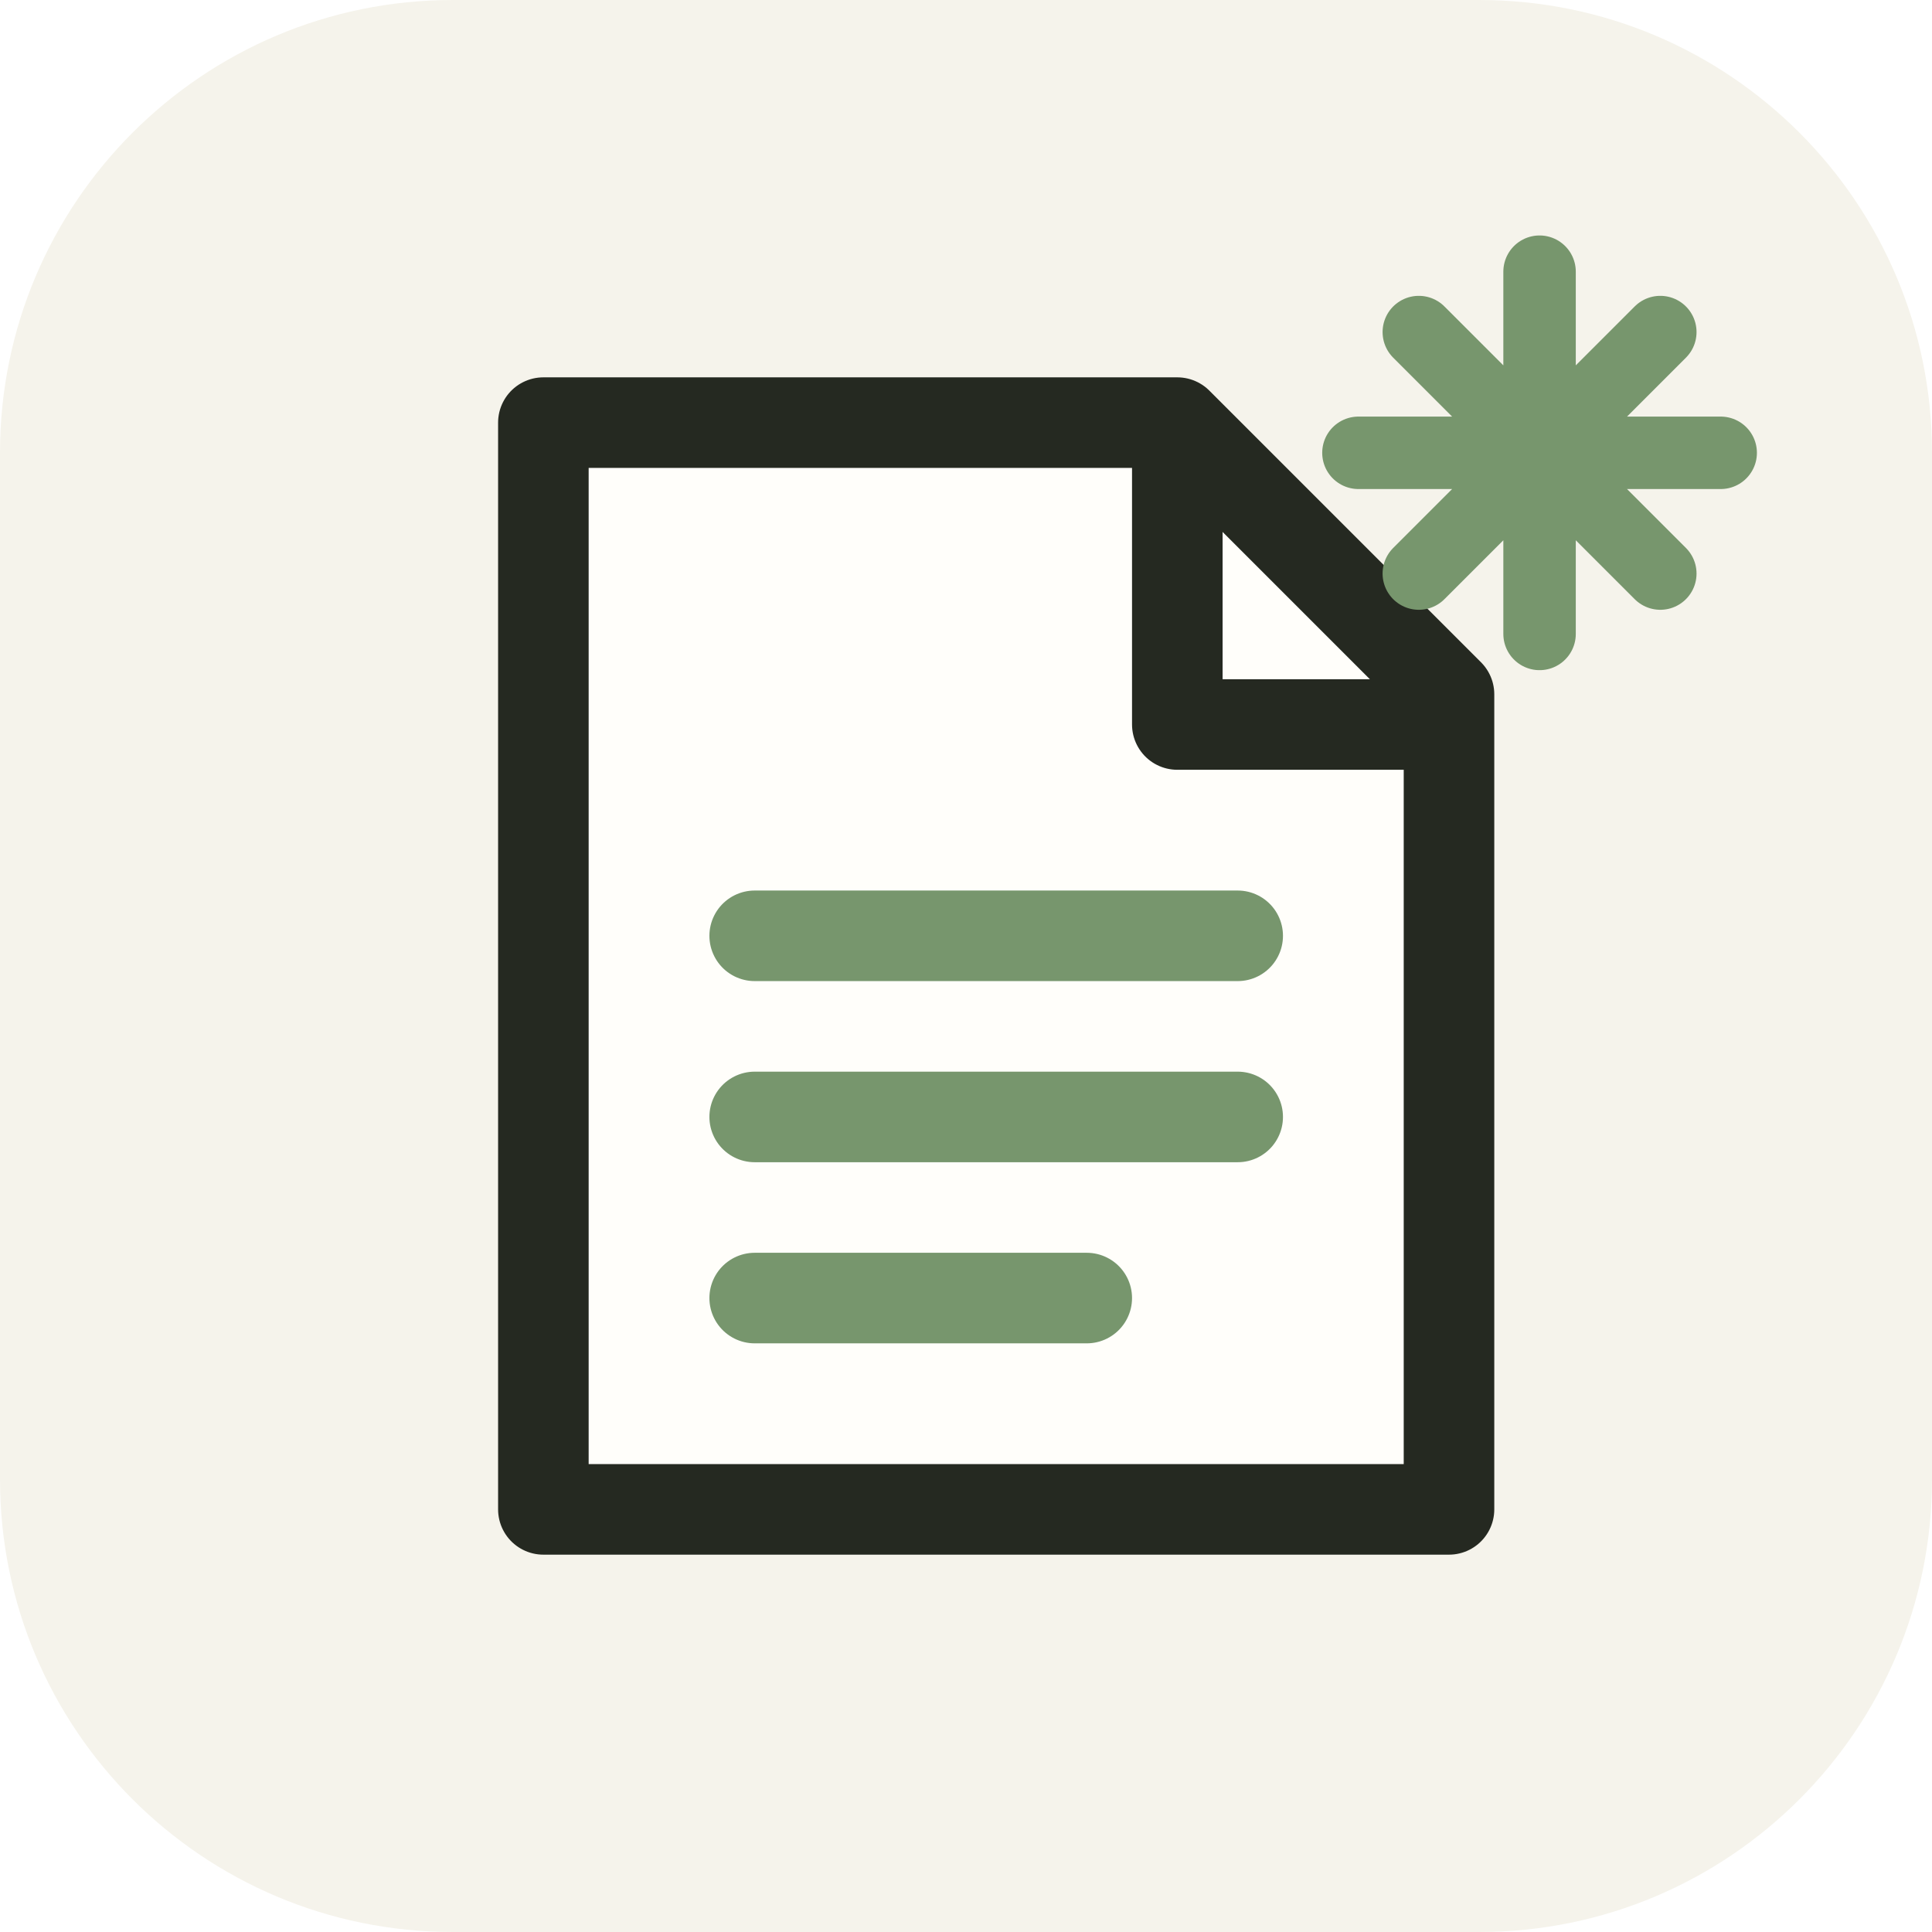
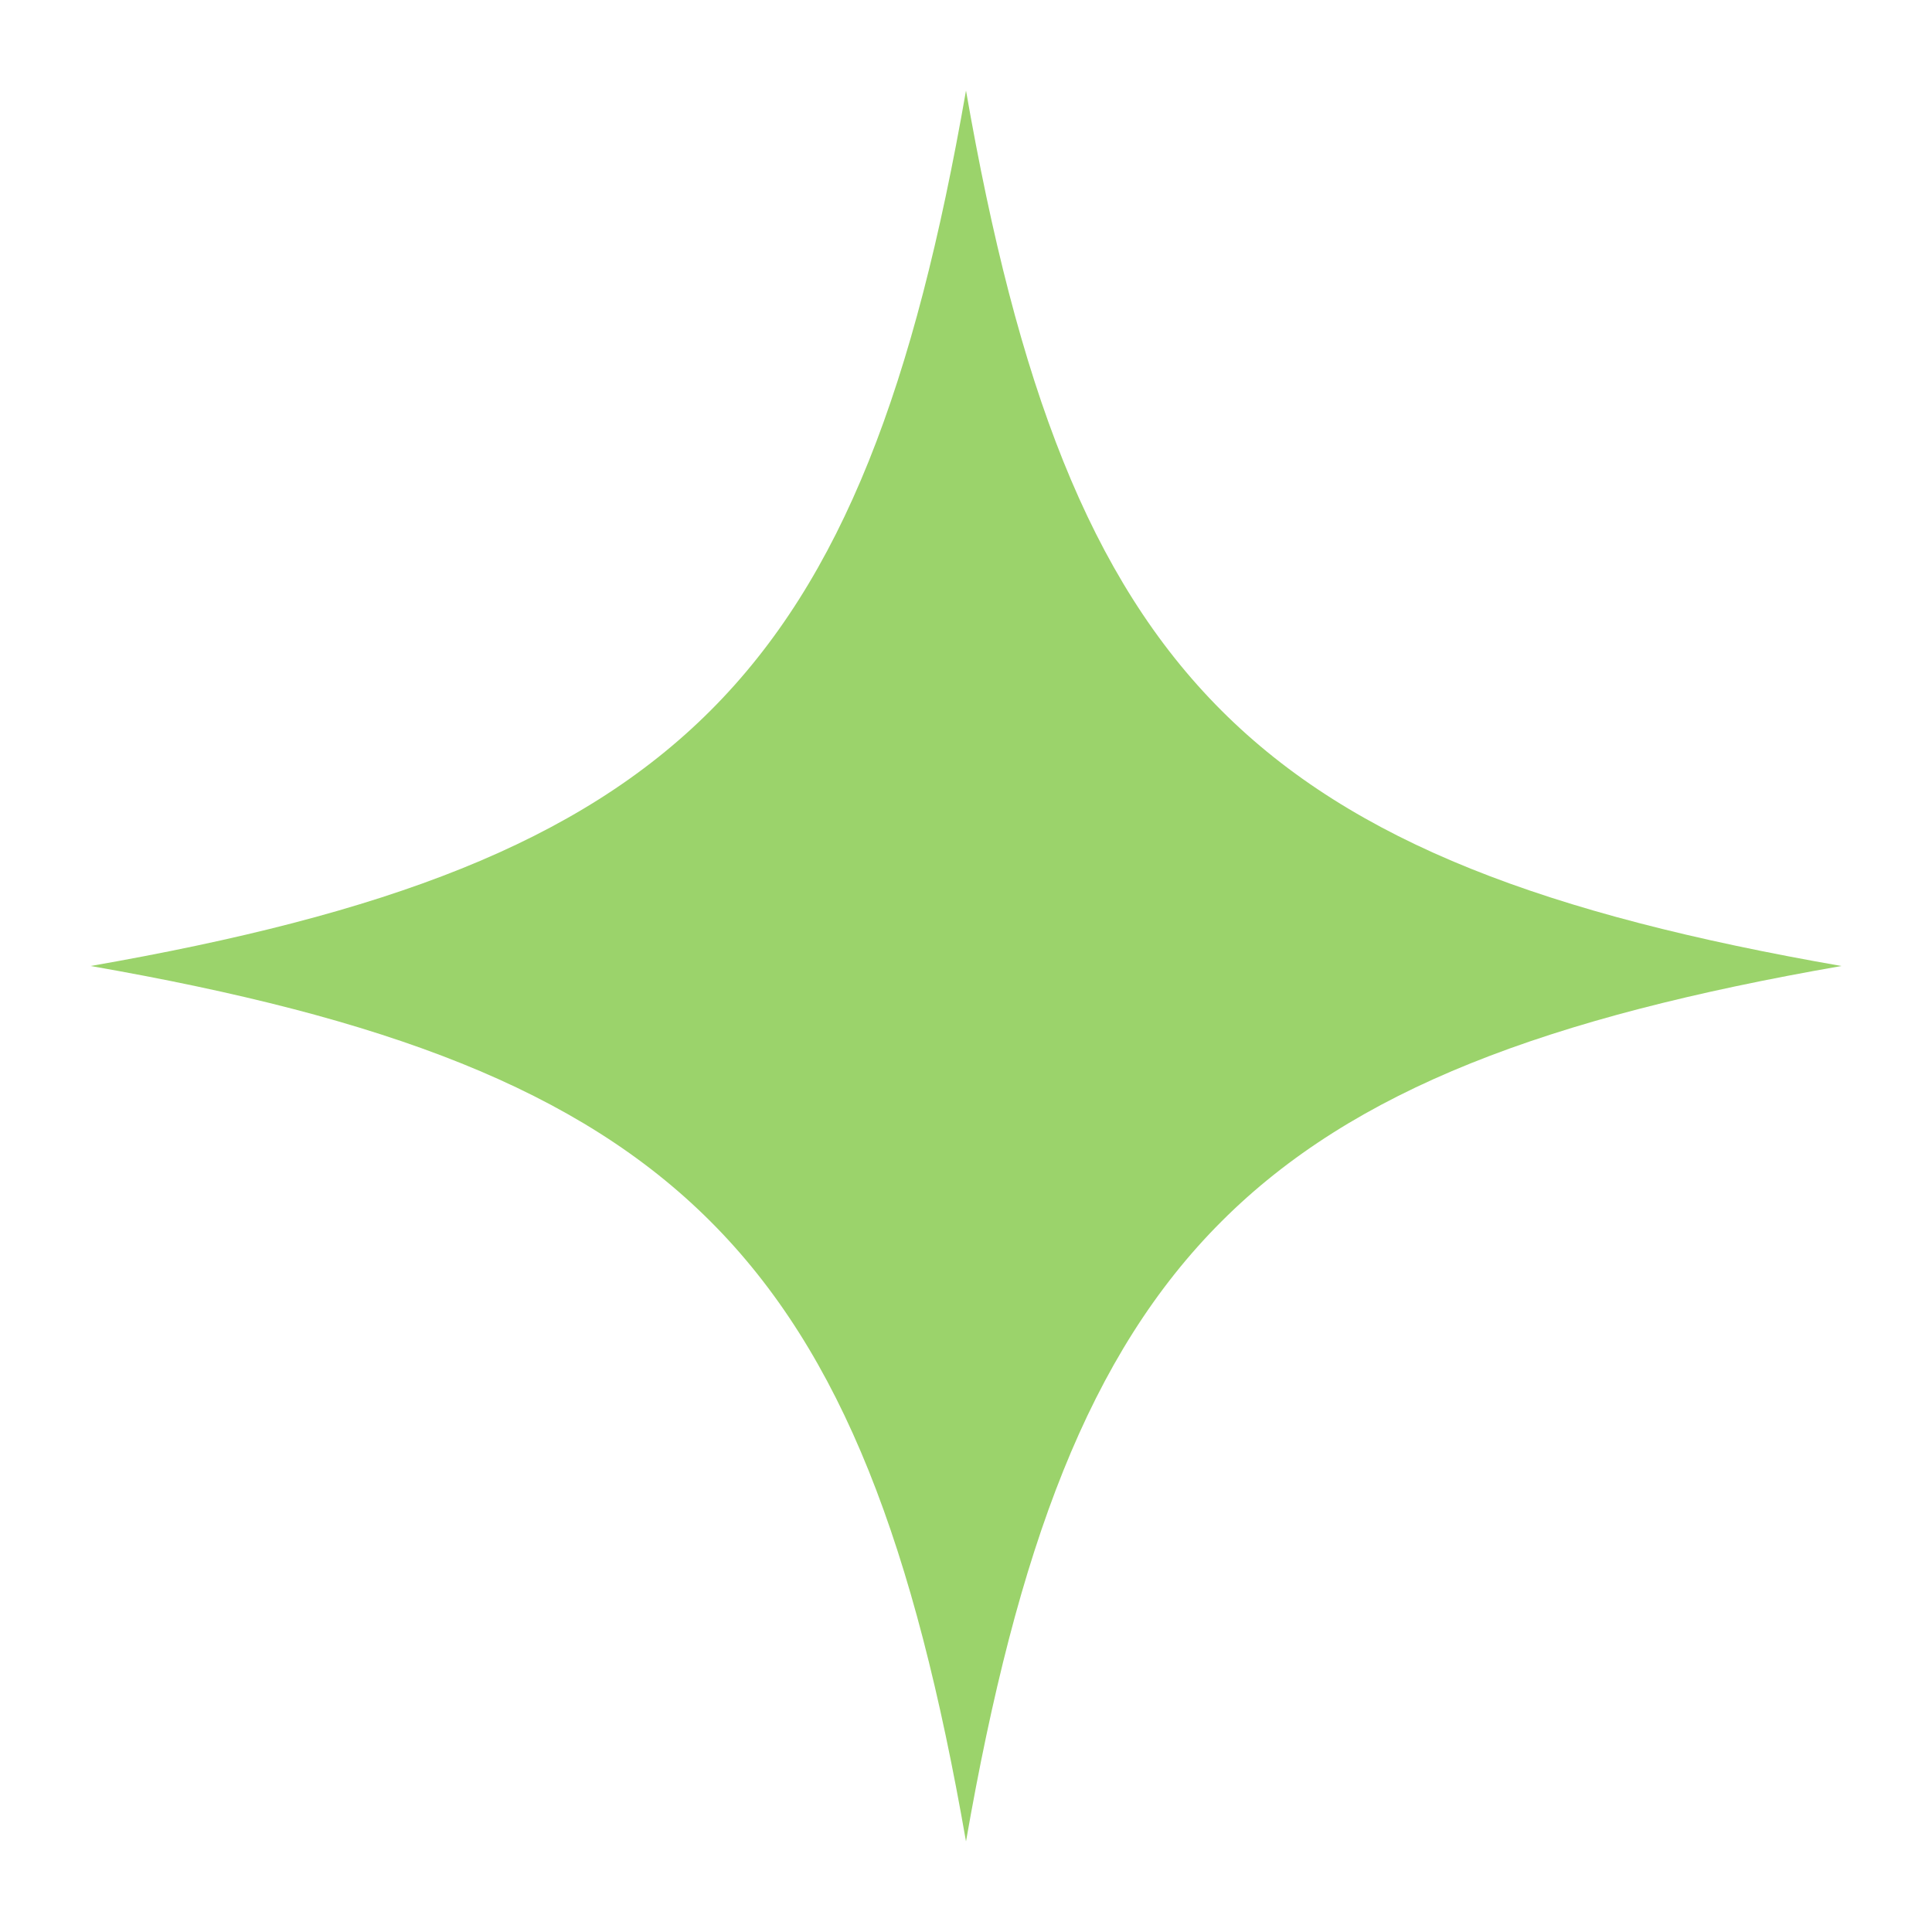
<svg xmlns="http://www.w3.org/2000/svg" viewBox="0 0 64 64">
-   <rect width="64" height="64" rx="15" fill="#f5f3eb" />
-   <path d="M18 14h21l9 9v27H18z" fill="#fffefa" stroke="#252921" stroke-width="3" stroke-linejoin="round" />
-   <path d="M39 14v10h9" fill="none" stroke="#252921" stroke-width="3" stroke-linejoin="round" />
-   <path d="M25 31h16M25 37h16M25 43h11" stroke="#77966d" stroke-width="3" stroke-linecap="round" />
-   <path d="M51 9v12M45 15h12M47 11l8 8M55 11l-8 8" stroke="#77966d" stroke-width="2.4" stroke-linecap="round" />
+   <path d="M32 3C35.4 22.5 41.5 28.6 61 32 41.5 35.4 35.4 41.5 32 61 28.6 41.5 22.5 35.4 3 32 22.5 28.6 28.6 22.5 32 3Z" fill="#9bd36b" />
</svg>
